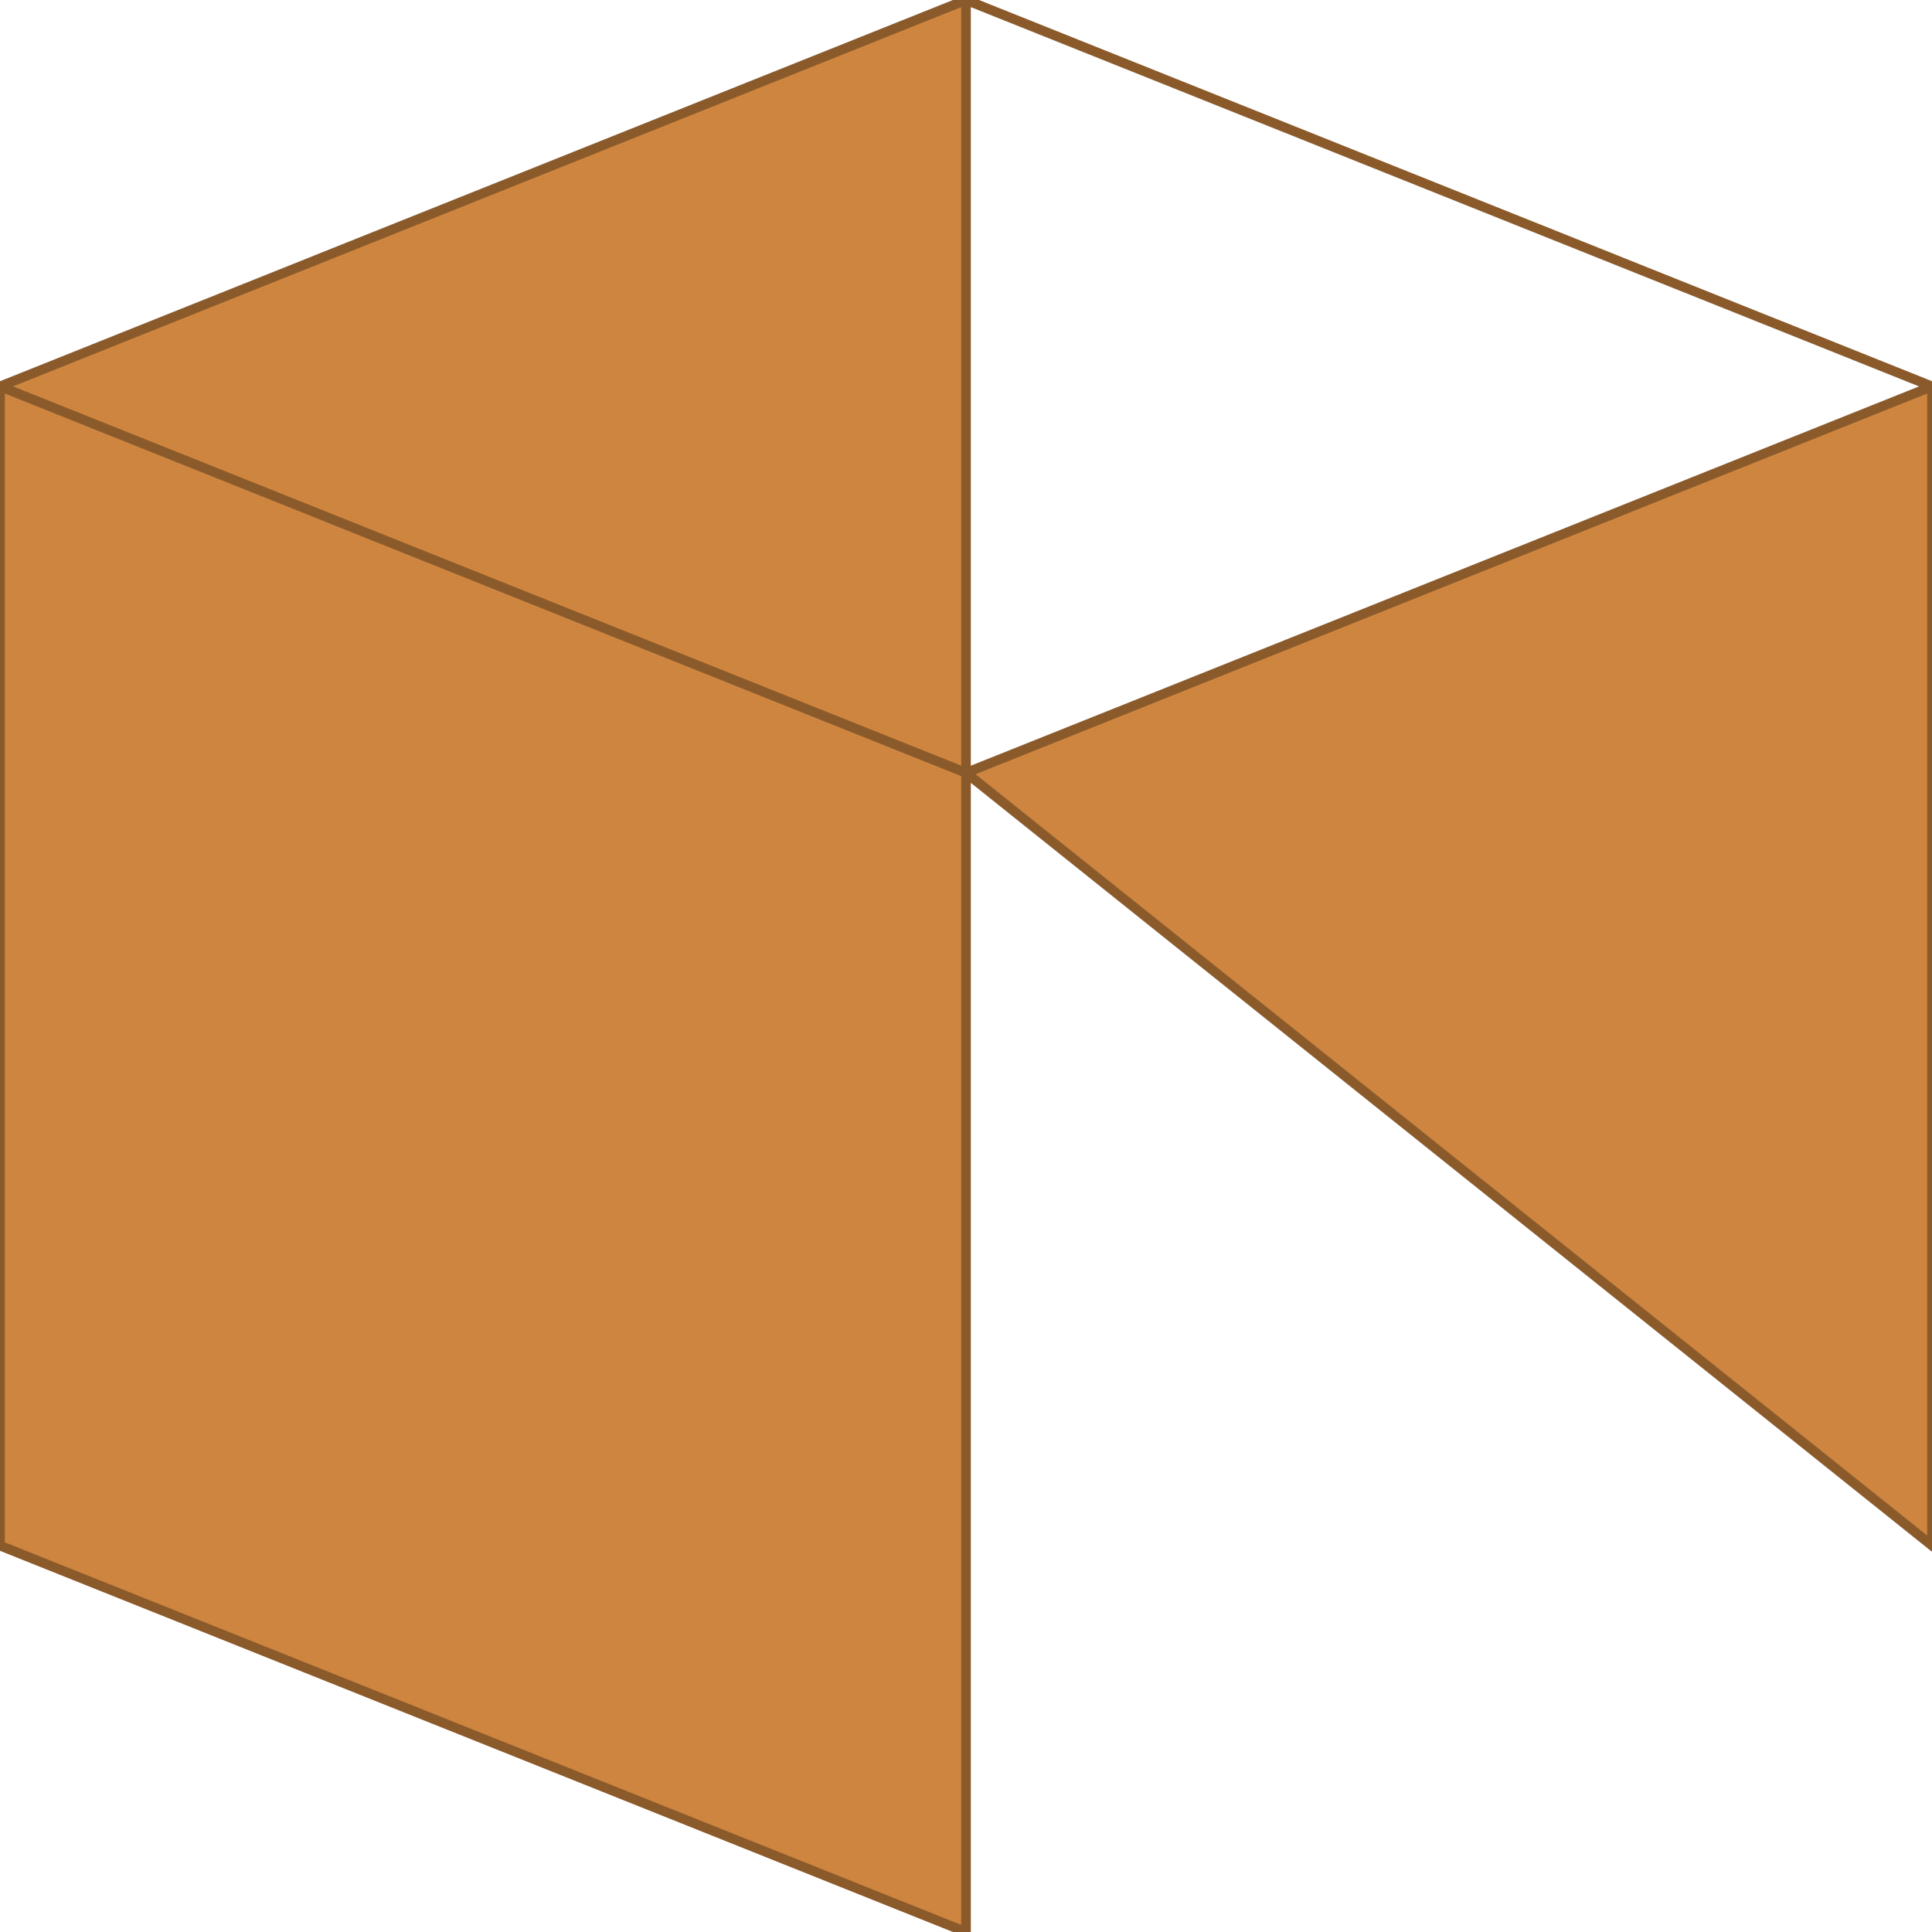
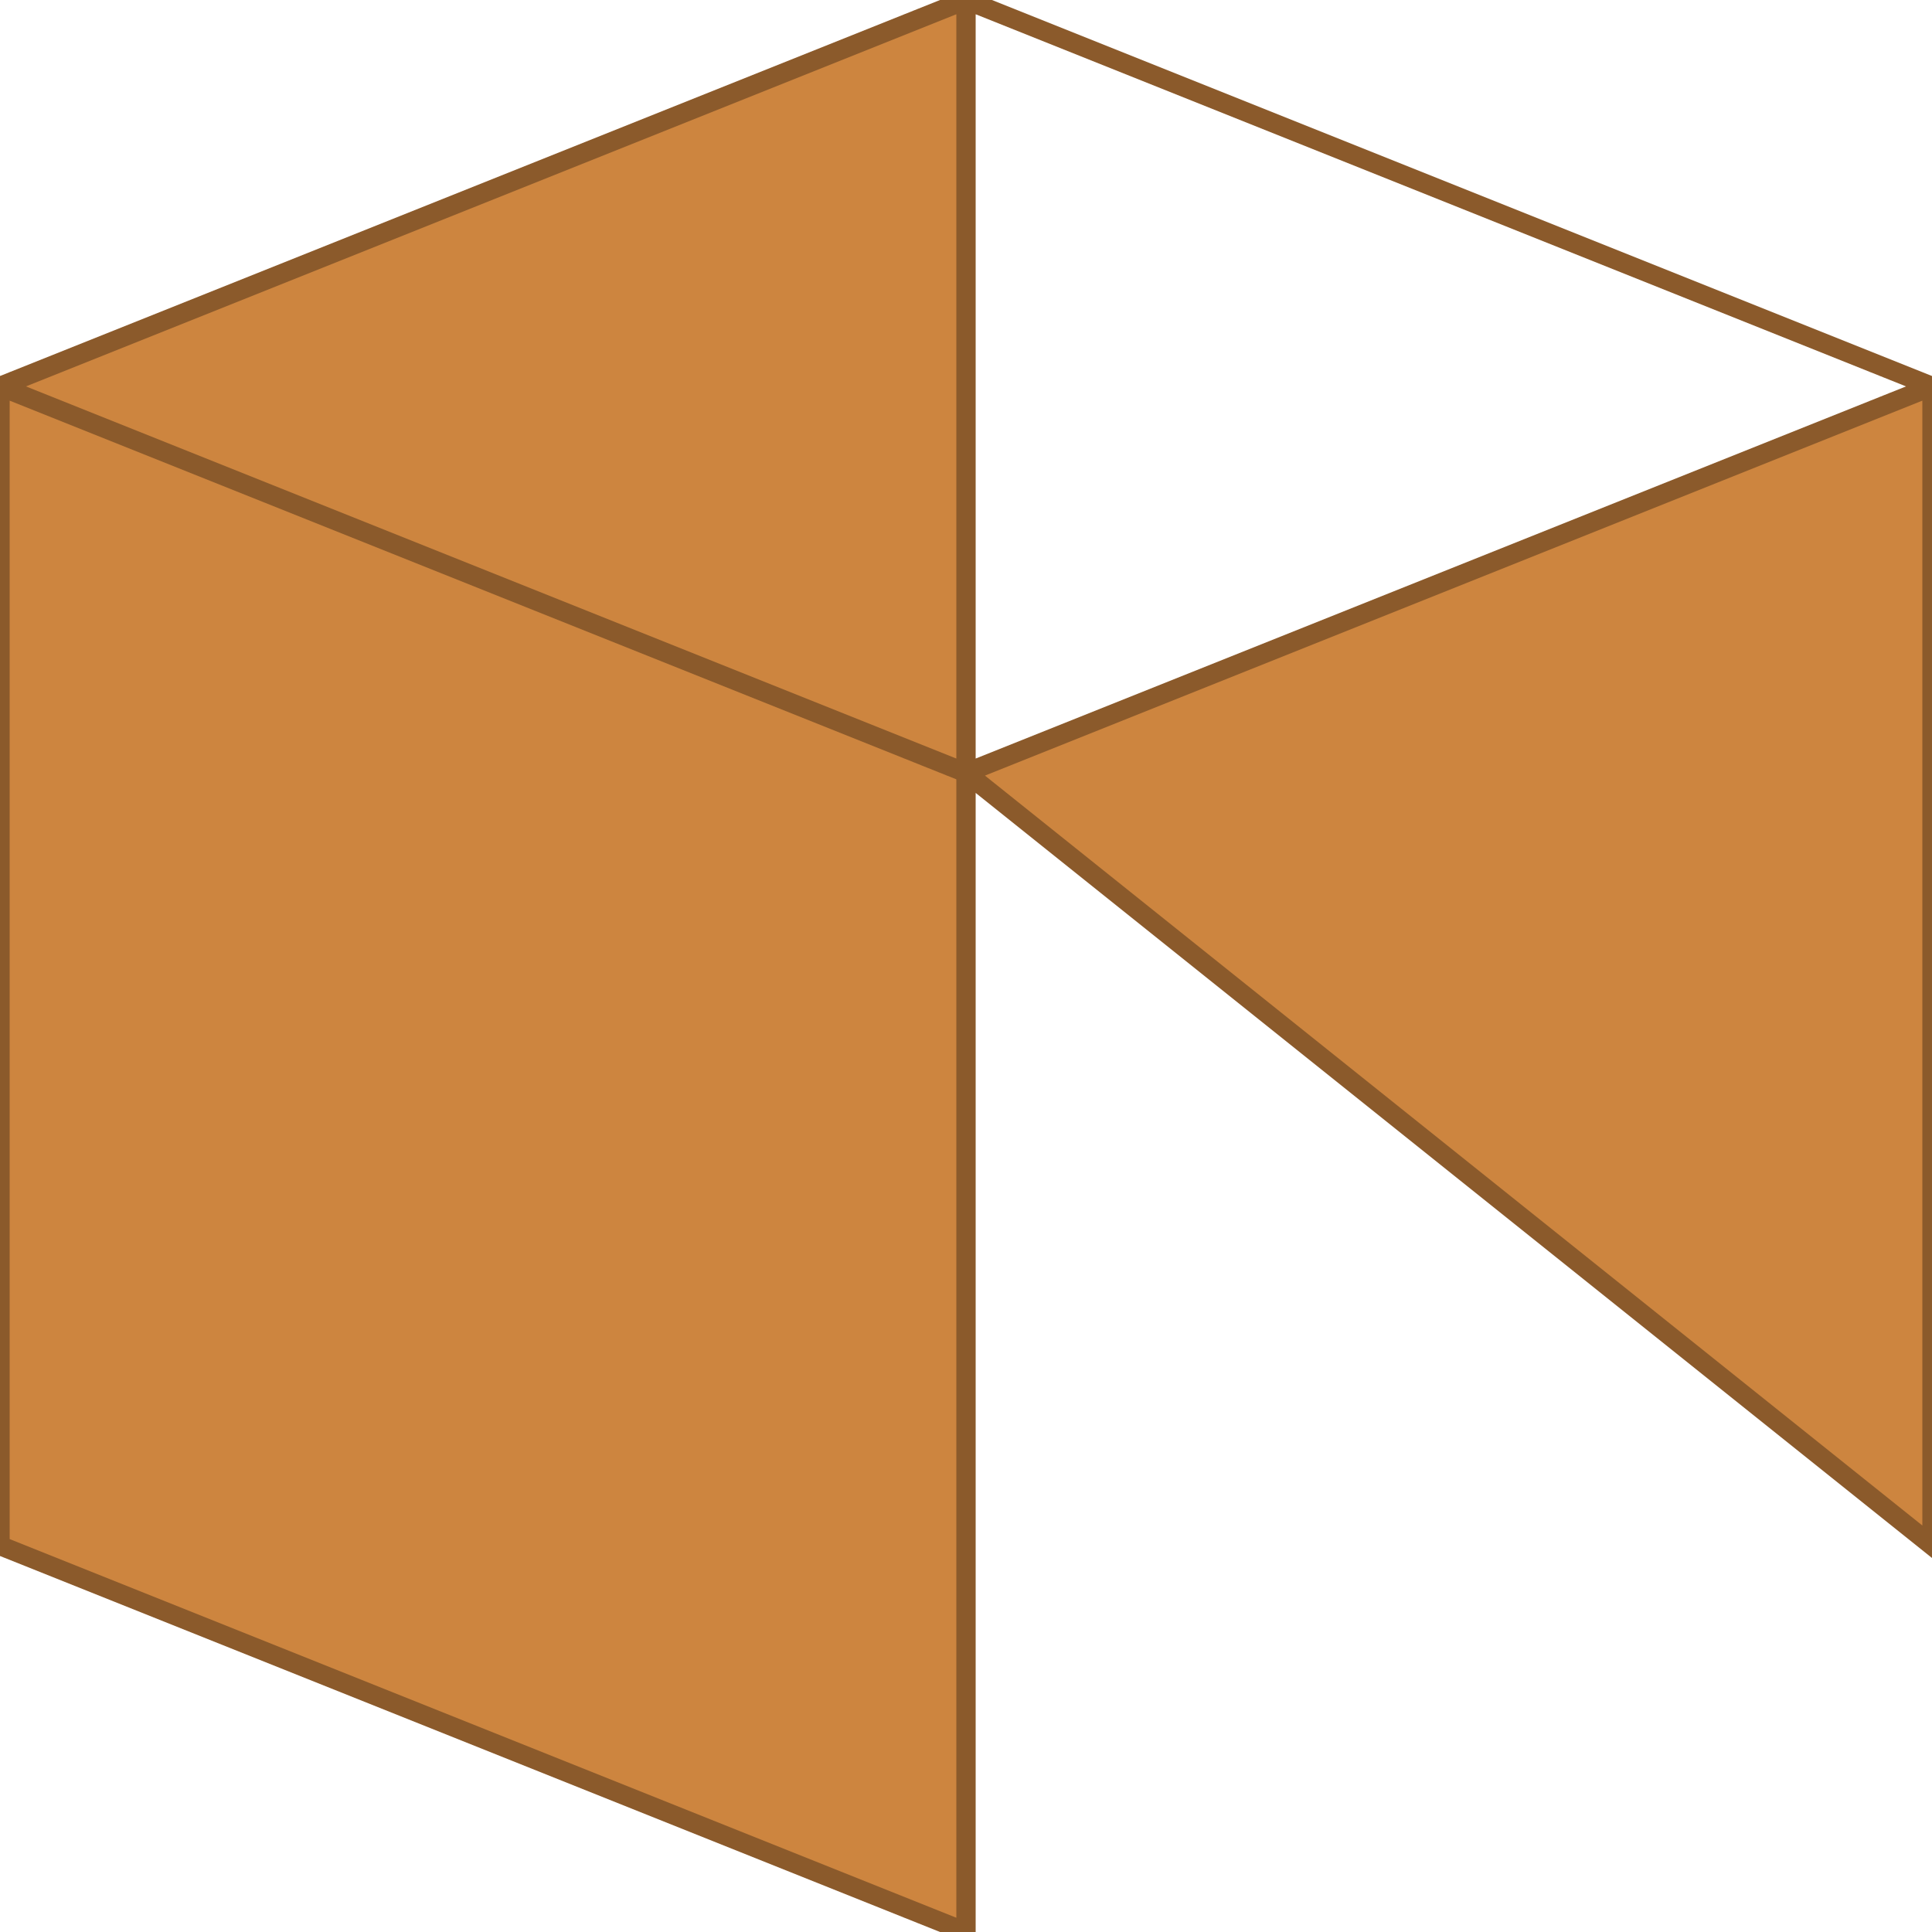
- <svg xmlns="http://www.w3.org/2000/svg" width="100" height="100" viewBox="0 0 100 100" fill="#333333" stroke="#000000" stroke-width="0.5">
+ <svg xmlns="http://www.w3.org/2000/svg" width="100" height="100" viewBox="0 0 100 100">
  <path d="M50 0 L100 20 L50 40 L0 20 Z M0 20 L0 80 L50 100 L50 40 Z M50 40 L100 80 L100 20 L50 0 Z" fill="#CD853F" stroke="#8B5A2B" />
</svg>
